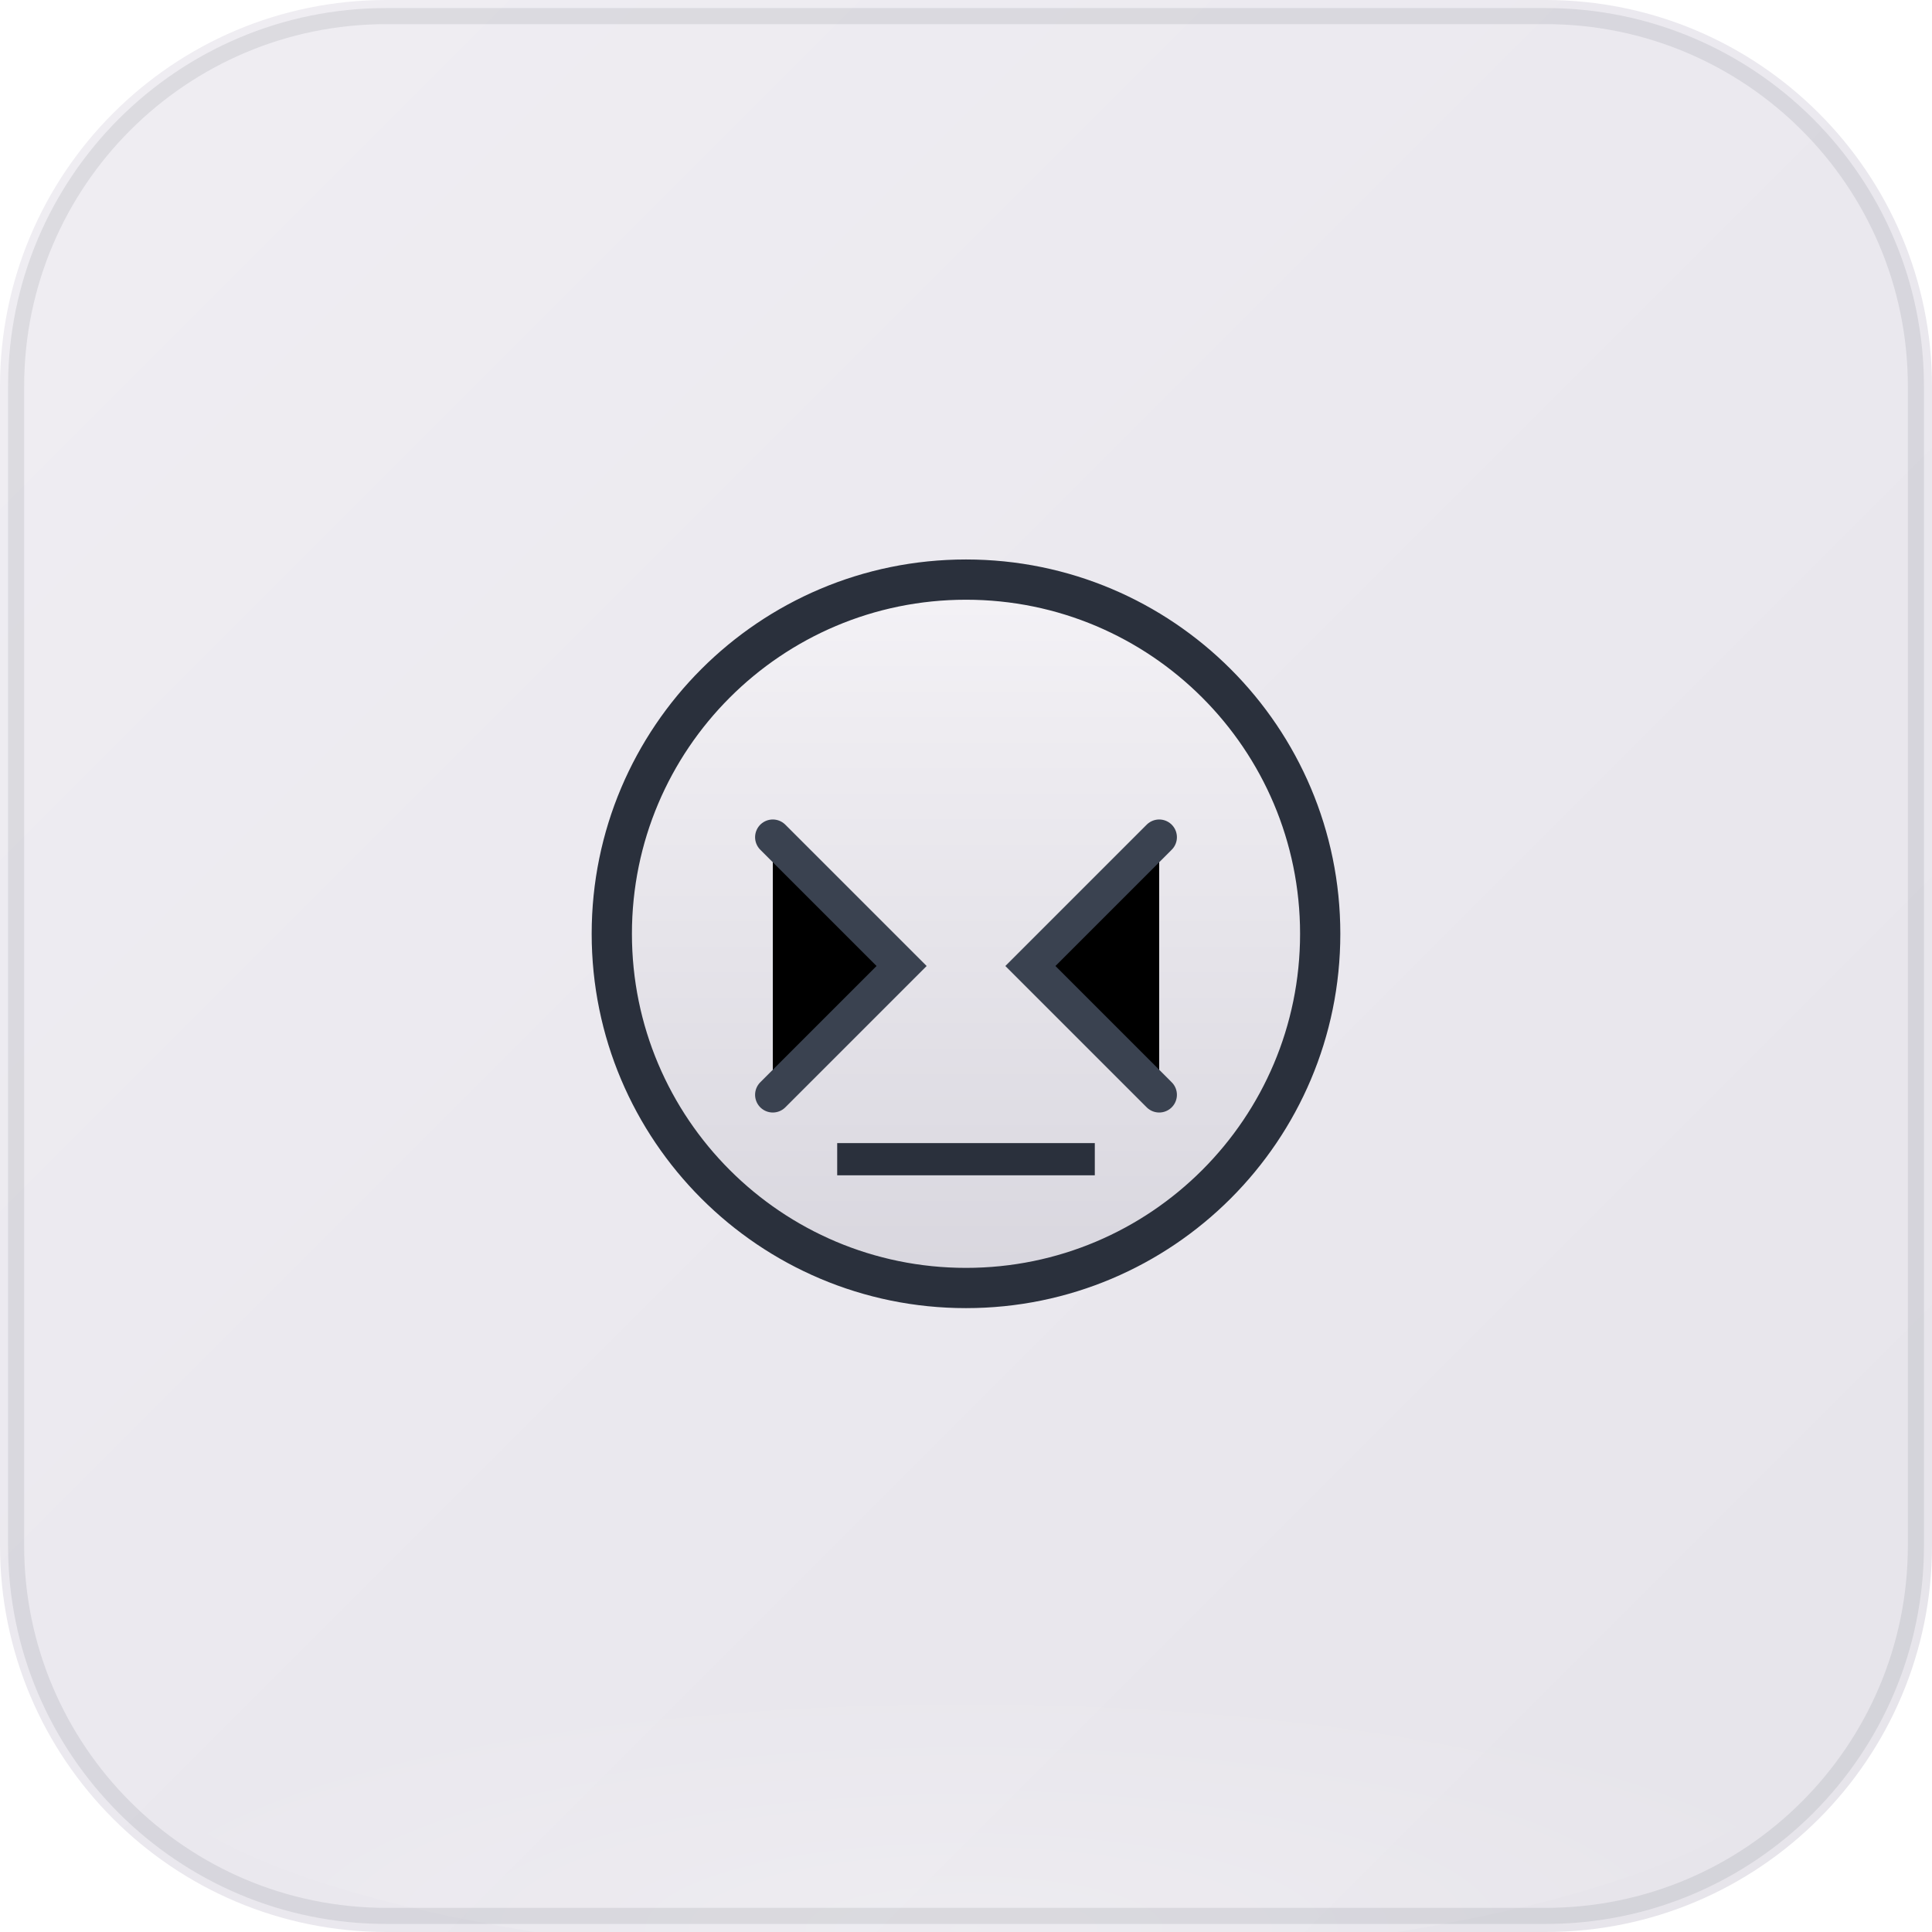
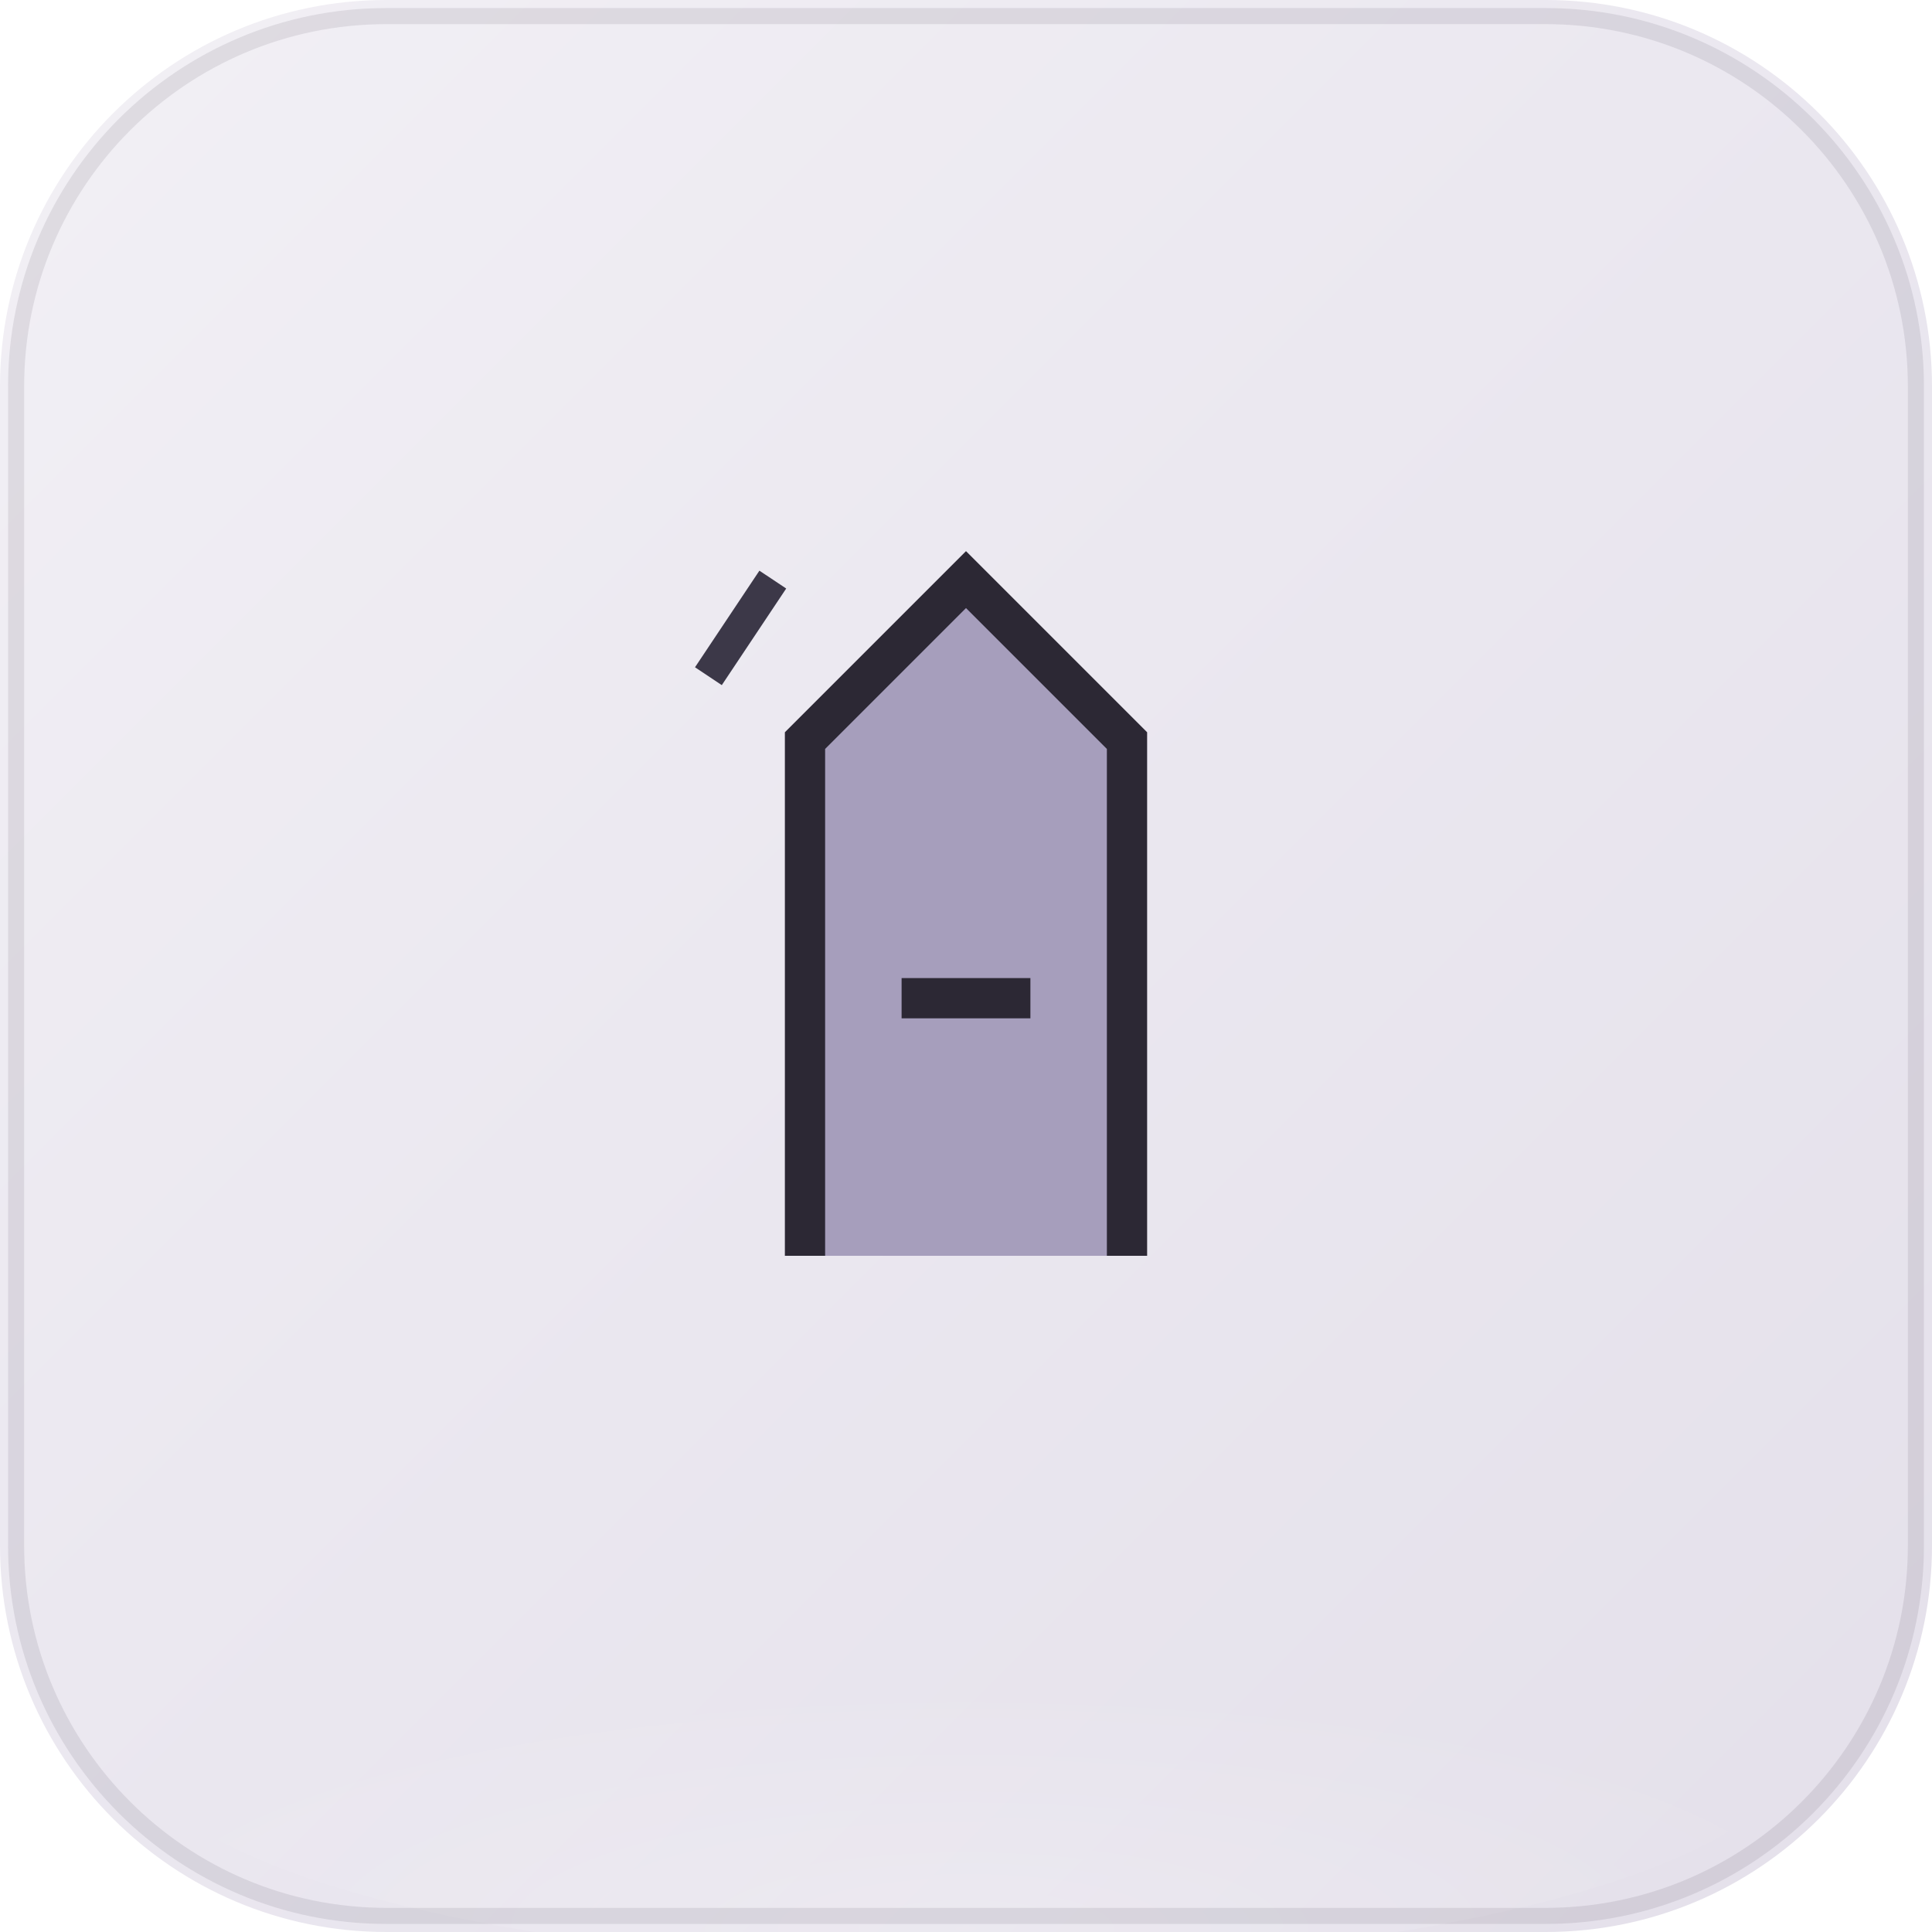
<svg xmlns="http://www.w3.org/2000/svg" viewBox="0 0 120 120" width="120" height="120" role="img" aria-hidden="true">
  <defs>
    <linearGradient id="bg-p41" x1="0%" y1="0%" x2="100%" y2="100%">
-       <stop offset="0%" stop-color="#f0eef3" />
-       <stop offset="45%" stop-color="#ebe9ef" />
-       <stop offset="100%" stop-color="#e6e4ea" />
+       <stop offset="0%" stop-color="#f2f0f5" />
+       <stop offset="45%" stop-color="#ebe8f0" />
+       <stop offset="100%" stop-color="#e4e0ea" />
    </linearGradient>
    <radialGradient id="vin-p41" cx="50%" cy="92%" r="55%">
-       <stop offset="0%" stop-color="rgba(255,255,255,0.5)" />
+       <stop offset="0%" stop-color="rgba(255,255,255,0.45)" />
      <stop offset="100%" stop-color="rgba(255,255,255,0)" />
    </radialGradient>
  </defs>
  <rect width="120" height="120" rx="24" fill="url(#bg-p41)" />
-   <ellipse cx="60" cy="108" rx="52" ry="14" fill="url(#vin-p41)" opacity="0.45" />
-   <rect x="1" y="1" width="118" height="118" rx="23" fill="none" stroke="rgba(45,52,64,0.1)" stroke-width="1" />
-   <defs>
-     <linearGradient id="v-p41-h" x1="0%" y1="0%" x2="0%" y2="100%">
-       <stop offset="0%" stop-color="#f4f2f6" />
-       <stop offset="100%" stop-color="#d8d6de" />
-     </linearGradient>
-   </defs>
-   <circle cx="60" cy="58" r="22" fill="url(#v-p41-h)" stroke="#2a303c" stroke-width="2.5" />
-   <path d="M48 52 L56 60 L48 68 M72 52 L64 60 L72 68" stroke="#3a4250" stroke-width="2.2" stroke-linecap="round" />
-   <path d="M52 72 H68" stroke="#2a303c" stroke-width="2" />
+   <ellipse cx="60" cy="108" rx="52" ry="14" fill="url(#vin-p41)" opacity="0.42" />
+   <rect x="1" y="1" width="118" height="118" rx="23" fill="none" stroke="rgba(64,60,80,0.11)" stroke-width="1" />
+   <path d="M50 78 V46 L60 36 L70 46 V78" fill="#a69ebc" stroke="#2c2834" stroke-width="2.5" />
+   <path d="M56 62 h8" stroke="#2c2834" stroke-width="2.5" />
+   <path d="M44 42 L48 36" stroke="#3c3848" stroke-width="2" />
</svg>
